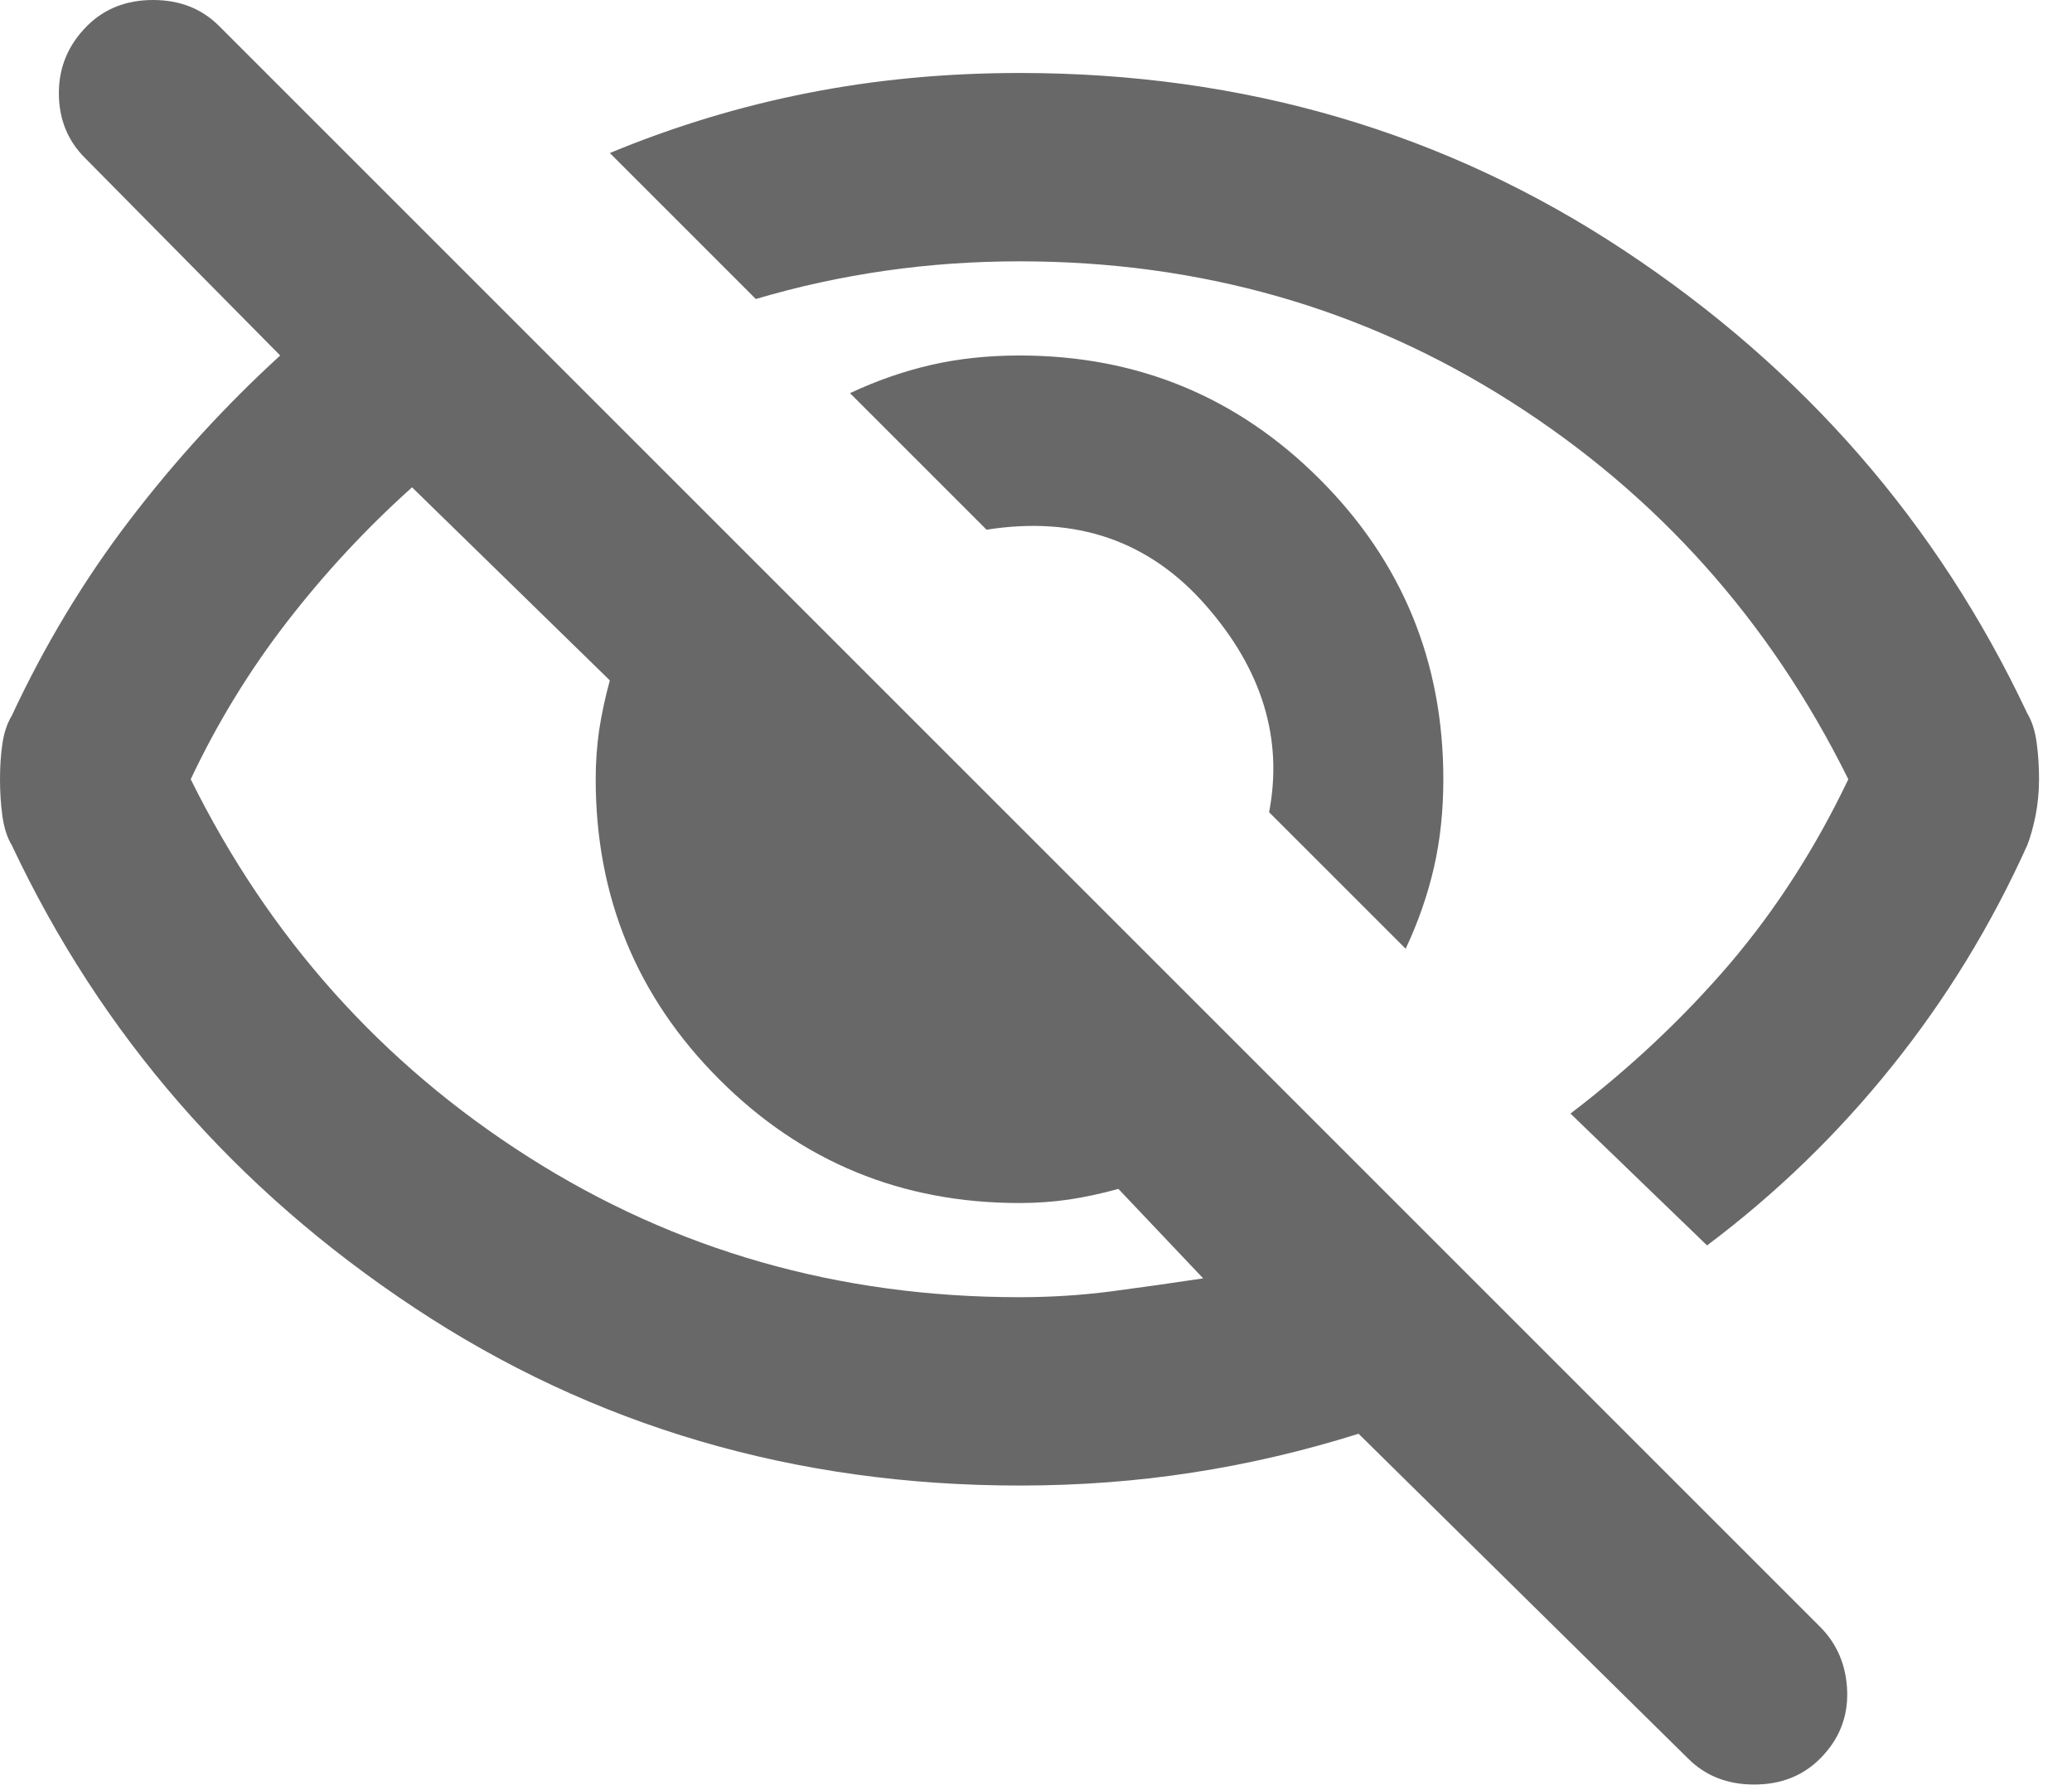
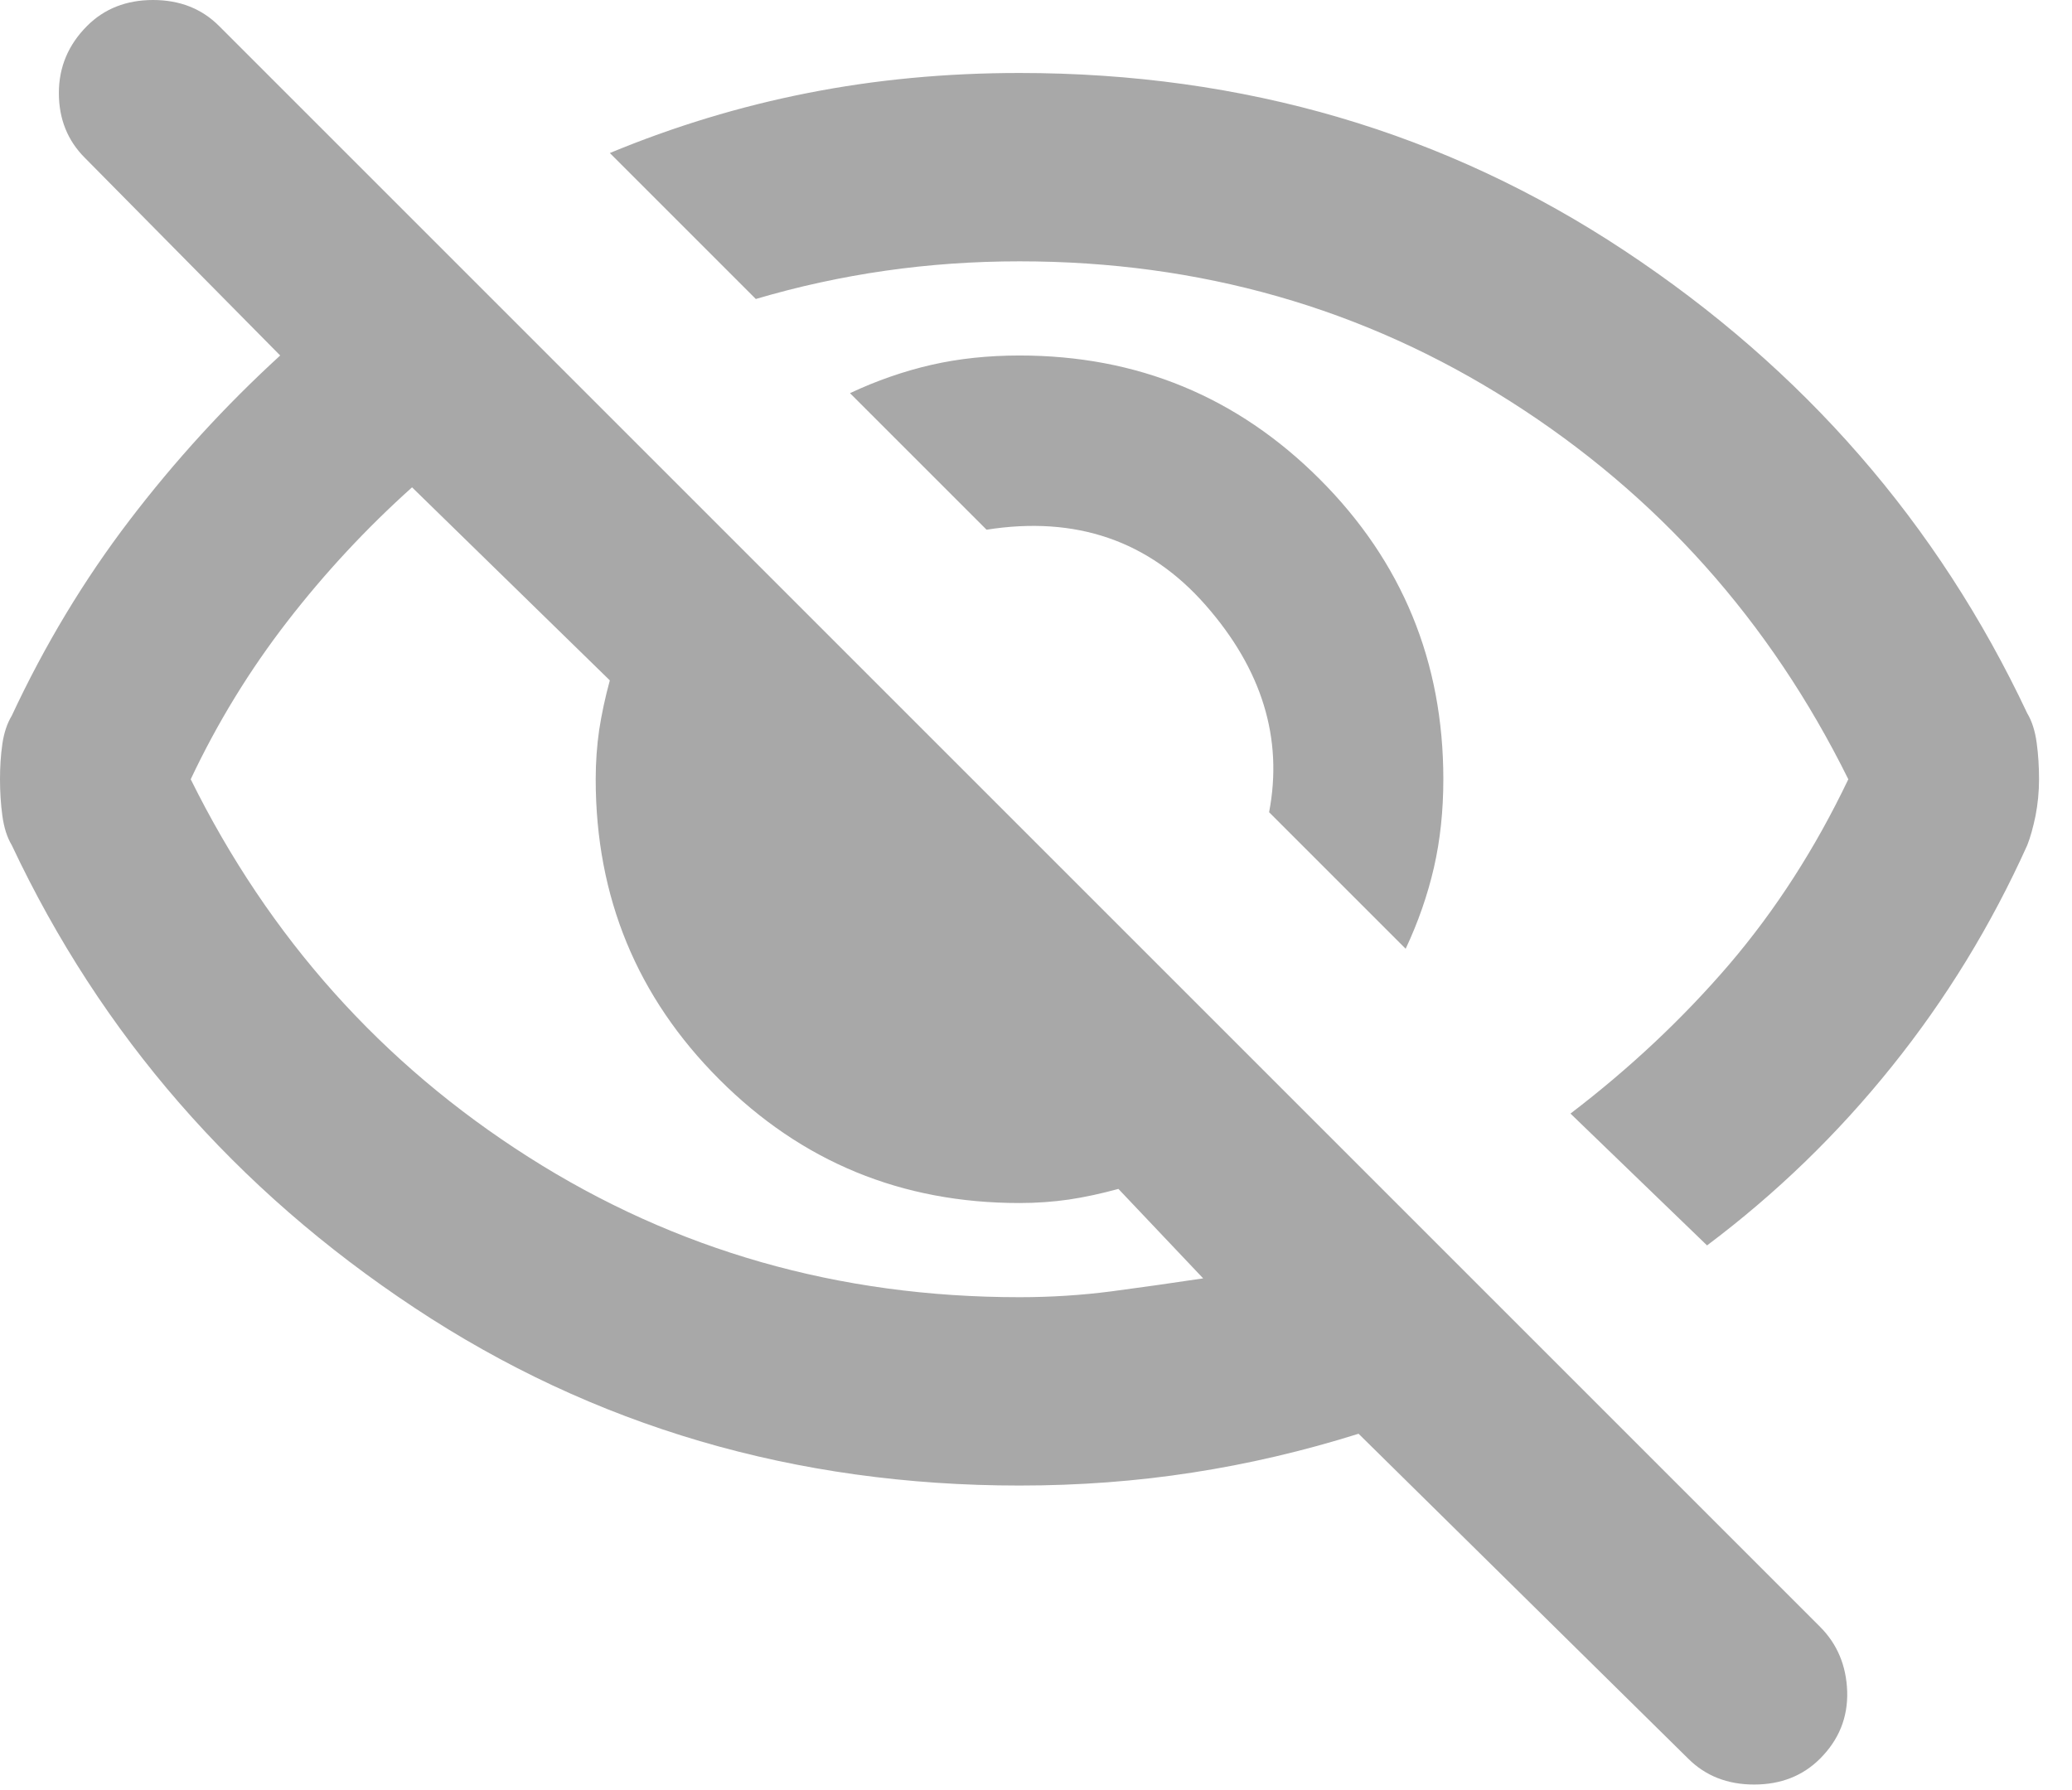
<svg xmlns="http://www.w3.org/2000/svg" width="22" height="19" viewBox="0 0 22 19" fill="none">
-   <path d="M14.925 10.075L13.475 8.625C13.625 7.842 13.4 7.108 12.8 6.425C12.2 5.742 11.425 5.475 10.475 5.625L9.025 4.175C9.308 4.042 9.596 3.942 9.887 3.875C10.179 3.808 10.492 3.775 10.825 3.775C12.075 3.775 13.137 4.213 14.012 5.088C14.887 5.963 15.325 7.025 15.325 8.275C15.325 8.608 15.292 8.921 15.225 9.213C15.158 9.504 15.058 9.792 14.925 10.075ZM18.125 13.225L16.675 11.825C17.308 11.342 17.871 10.812 18.363 10.238C18.854 9.662 19.275 9.008 19.625 8.275C18.792 6.592 17.596 5.254 16.038 4.263C14.479 3.271 12.742 2.775 10.825 2.775C10.342 2.775 9.867 2.808 9.4 2.875C8.933 2.942 8.475 3.042 8.025 3.175L6.475 1.625C7.158 1.342 7.858 1.129 8.575 0.988C9.292 0.846 10.042 0.775 10.825 0.775C13.208 0.775 15.35 1.404 17.25 2.663C19.15 3.921 20.575 5.558 21.525 7.575C21.575 7.658 21.608 7.763 21.625 7.888C21.642 8.012 21.65 8.142 21.65 8.275C21.65 8.408 21.637 8.537 21.613 8.662C21.587 8.787 21.558 8.892 21.525 8.975C21.142 9.825 20.663 10.608 20.087 11.325C19.512 12.042 18.858 12.675 18.125 13.225ZM17.925 18.675L14.425 15.225C13.842 15.408 13.254 15.546 12.662 15.637C12.071 15.729 11.458 15.775 10.825 15.775C8.442 15.775 6.3 15.146 4.4 13.887C2.5 12.629 1.075 10.992 0.125 8.975C0.075 8.892 0.042 8.787 0.025 8.662C0.008 8.537 0 8.408 0 8.275C0 8.142 0.008 8.017 0.025 7.9C0.042 7.783 0.075 7.683 0.125 7.6C0.475 6.85 0.892 6.158 1.375 5.525C1.858 4.892 2.392 4.308 2.975 3.775L0.9 1.675C0.717 1.492 0.625 1.262 0.625 0.988C0.625 0.713 0.725 0.475 0.925 0.275C1.108 0.092 1.342 0 1.625 0C1.908 0 2.142 0.092 2.325 0.275L19.325 17.275C19.508 17.458 19.604 17.688 19.613 17.962C19.621 18.238 19.525 18.475 19.325 18.675C19.142 18.858 18.908 18.95 18.625 18.95C18.342 18.95 18.108 18.858 17.925 18.675ZM4.375 5.175C3.892 5.608 3.45 6.083 3.05 6.6C2.65 7.117 2.308 7.675 2.025 8.275C2.858 9.958 4.054 11.296 5.612 12.287C7.171 13.279 8.908 13.775 10.825 13.775C11.158 13.775 11.483 13.754 11.8 13.713C12.117 13.671 12.442 13.625 12.775 13.575L11.875 12.625C11.692 12.675 11.517 12.713 11.35 12.738C11.183 12.762 11.008 12.775 10.825 12.775C9.575 12.775 8.512 12.338 7.638 11.463C6.763 10.588 6.325 9.525 6.325 8.275C6.325 8.092 6.338 7.917 6.362 7.75C6.388 7.583 6.425 7.408 6.475 7.225L4.375 5.175Z" fill="#686868" />
+   <path d="M14.925 10.075L13.475 8.625C13.625 7.842 13.4 7.108 12.8 6.425C12.2 5.742 11.425 5.475 10.475 5.625L9.025 4.175C9.308 4.042 9.596 3.942 9.887 3.875C10.179 3.808 10.492 3.775 10.825 3.775C12.075 3.775 13.137 4.213 14.012 5.088C14.887 5.963 15.325 7.025 15.325 8.275C15.325 8.608 15.292 8.921 15.225 9.213C15.158 9.504 15.058 9.792 14.925 10.075ZM18.125 13.225L16.675 11.825C17.308 11.342 17.871 10.812 18.363 10.238C18.854 9.662 19.275 9.008 19.625 8.275C18.792 6.592 17.596 5.254 16.038 4.263C14.479 3.271 12.742 2.775 10.825 2.775C10.342 2.775 9.867 2.808 9.4 2.875C8.933 2.942 8.475 3.042 8.025 3.175L6.475 1.625C7.158 1.342 7.858 1.129 8.575 0.988C9.292 0.846 10.042 0.775 10.825 0.775C13.208 0.775 15.35 1.404 17.25 2.663C19.15 3.921 20.575 5.558 21.525 7.575C21.575 7.658 21.608 7.763 21.625 7.888C21.642 8.012 21.65 8.142 21.65 8.275C21.65 8.408 21.637 8.537 21.613 8.662C21.587 8.787 21.558 8.892 21.525 8.975C21.142 9.825 20.663 10.608 20.087 11.325C19.512 12.042 18.858 12.675 18.125 13.225ZM17.925 18.675L14.425 15.225C13.842 15.408 13.254 15.546 12.662 15.637C12.071 15.729 11.458 15.775 10.825 15.775C8.442 15.775 6.3 15.146 4.4 13.887C2.5 12.629 1.075 10.992 0.125 8.975C0.075 8.892 0.042 8.787 0.025 8.662C0.008 8.537 0 8.408 0 8.275C0 8.142 0.008 8.017 0.025 7.9C0.042 7.783 0.075 7.683 0.125 7.6C0.475 6.85 0.892 6.158 1.375 5.525C1.858 4.892 2.392 4.308 2.975 3.775L0.9 1.675C0.717 1.492 0.625 1.262 0.625 0.988C0.625 0.713 0.725 0.475 0.925 0.275C1.108 0.092 1.342 0 1.625 0C1.908 0 2.142 0.092 2.325 0.275L19.325 17.275C19.508 17.458 19.604 17.688 19.613 17.962C19.621 18.238 19.525 18.475 19.325 18.675C19.142 18.858 18.908 18.95 18.625 18.95C18.342 18.95 18.108 18.858 17.925 18.675ZM4.375 5.175C3.892 5.608 3.45 6.083 3.05 6.6C2.65 7.117 2.308 7.675 2.025 8.275C2.858 9.958 4.054 11.296 5.612 12.287C7.171 13.279 8.908 13.775 10.825 13.775C11.158 13.775 11.483 13.754 11.8 13.713C12.117 13.671 12.442 13.625 12.775 13.575L11.875 12.625C11.692 12.675 11.517 12.713 11.35 12.738C11.183 12.762 11.008 12.775 10.825 12.775C9.575 12.775 8.512 12.338 7.638 11.463C6.763 10.588 6.325 9.525 6.325 8.275C6.325 8.092 6.338 7.917 6.362 7.75C6.388 7.583 6.425 7.408 6.475 7.225L4.375 5.175Z" fill="#A8A8A8" />
</svg>
